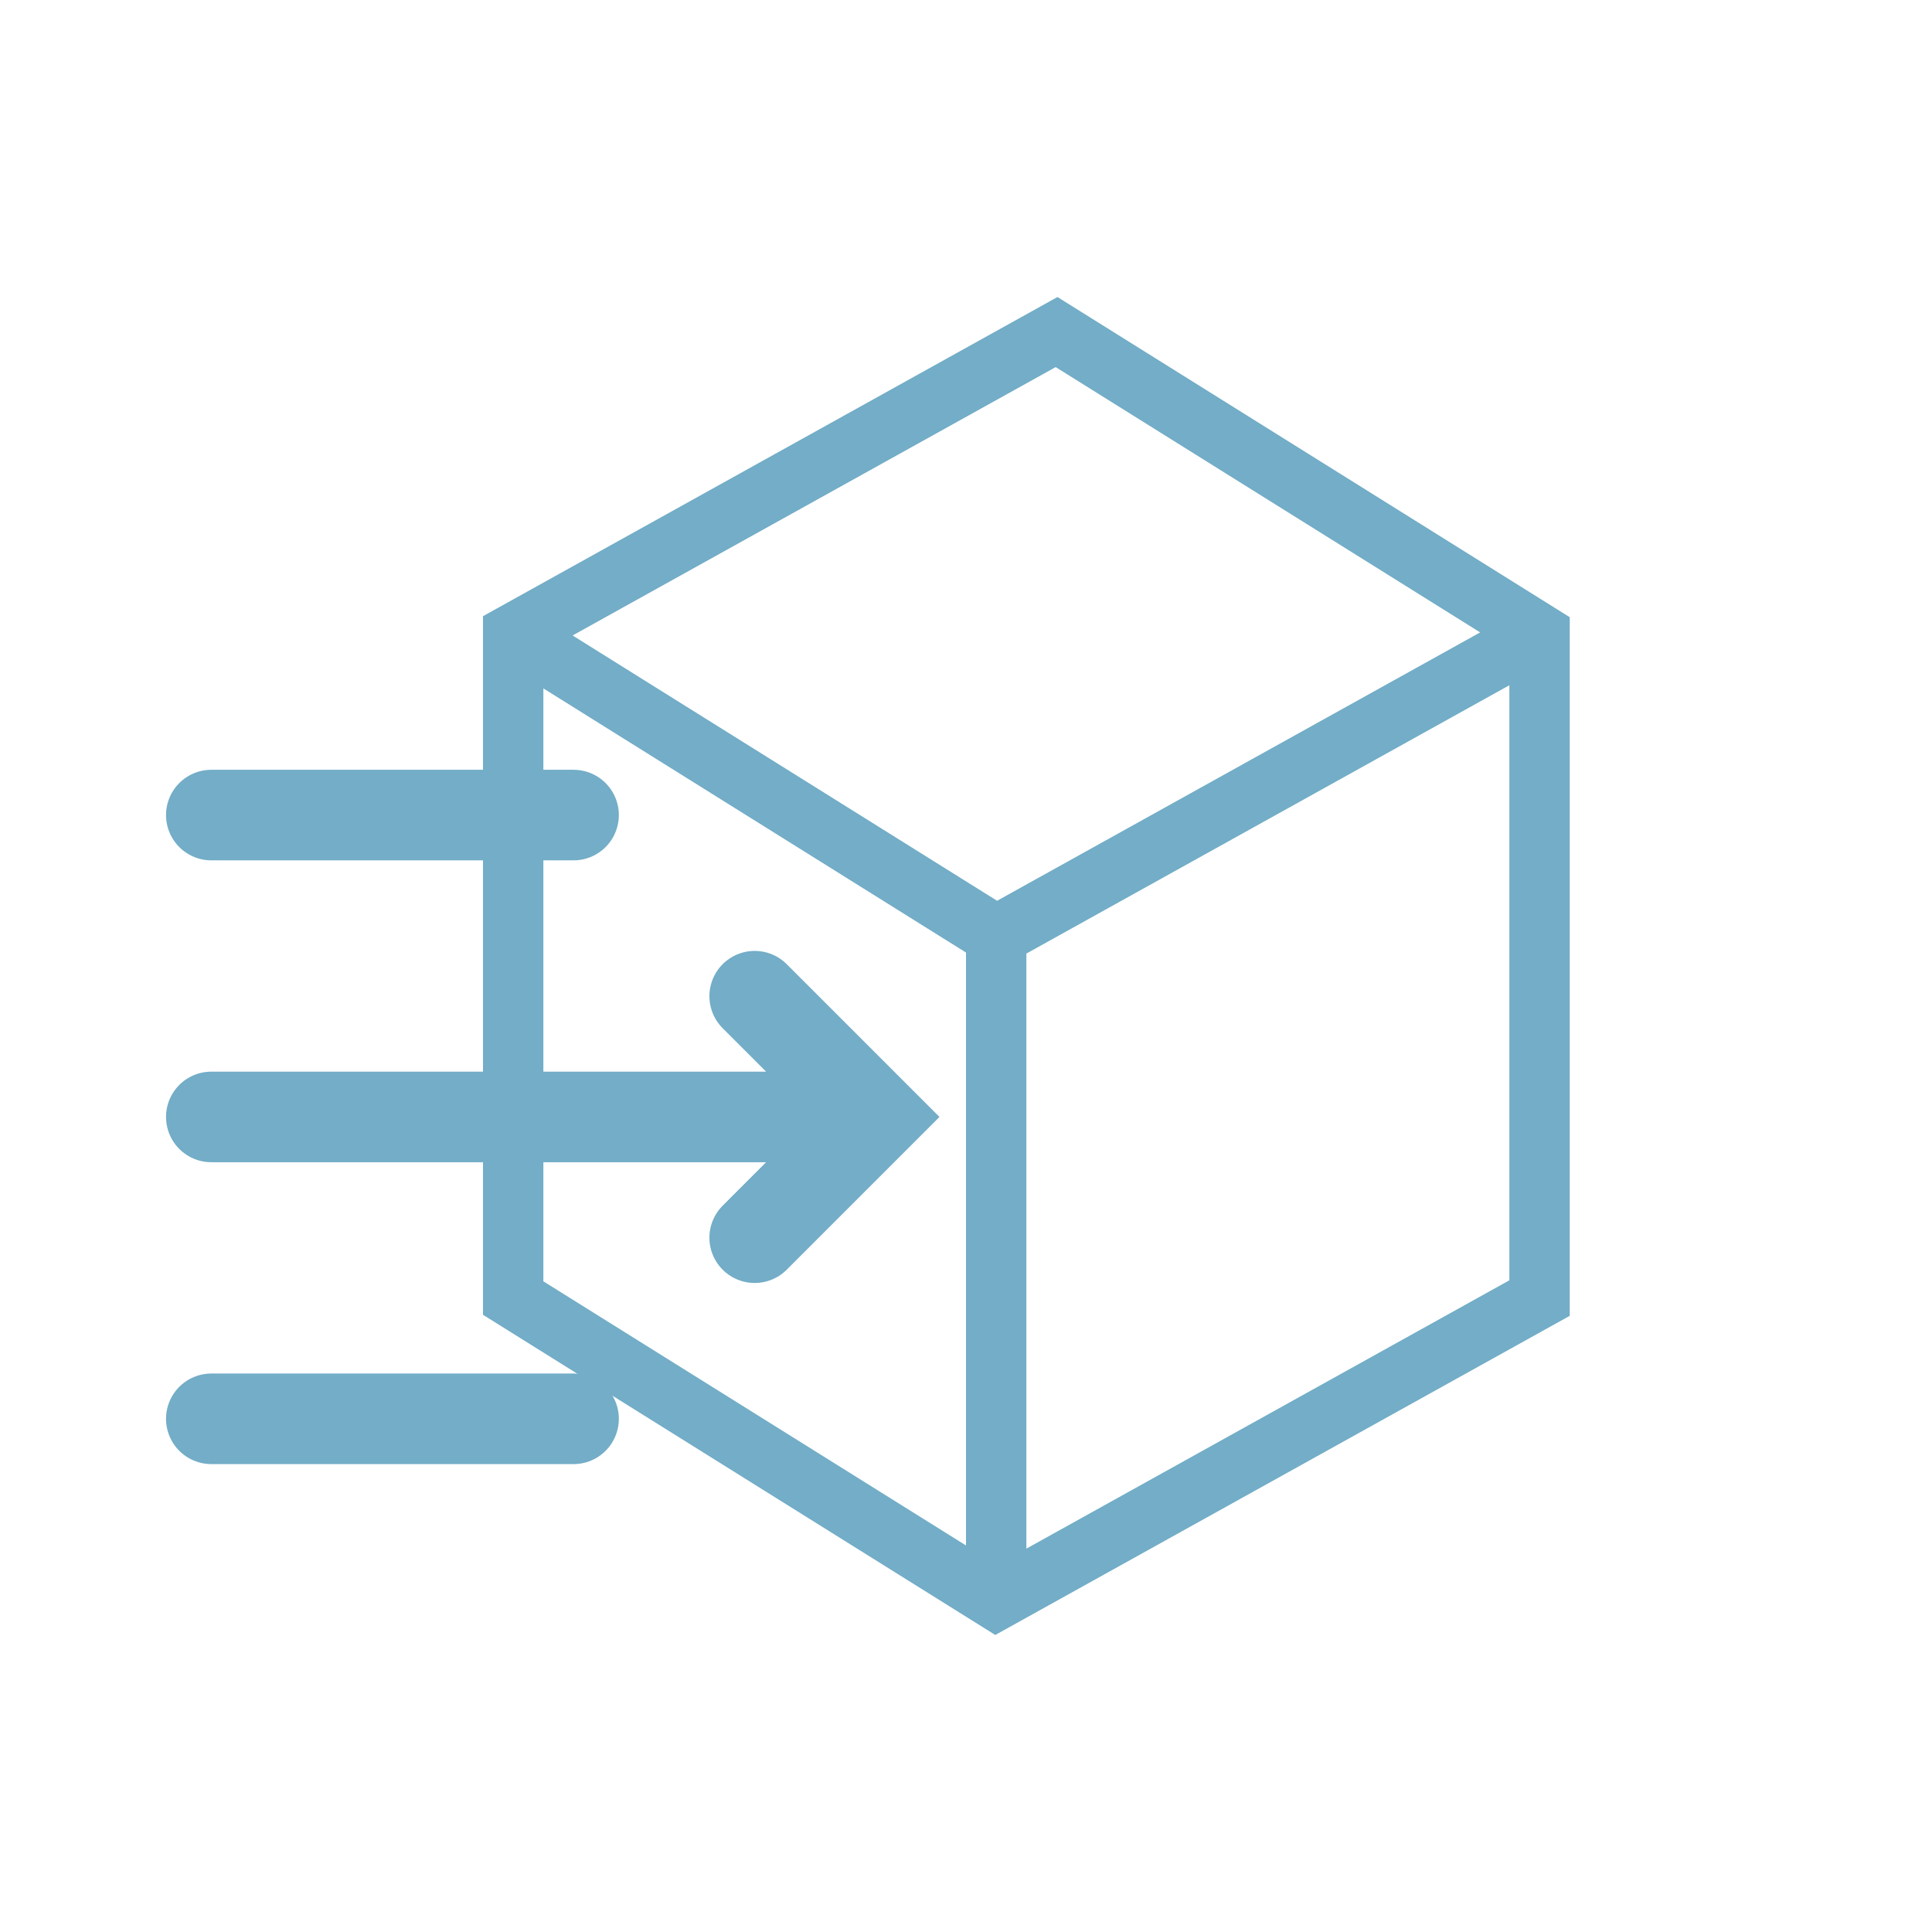
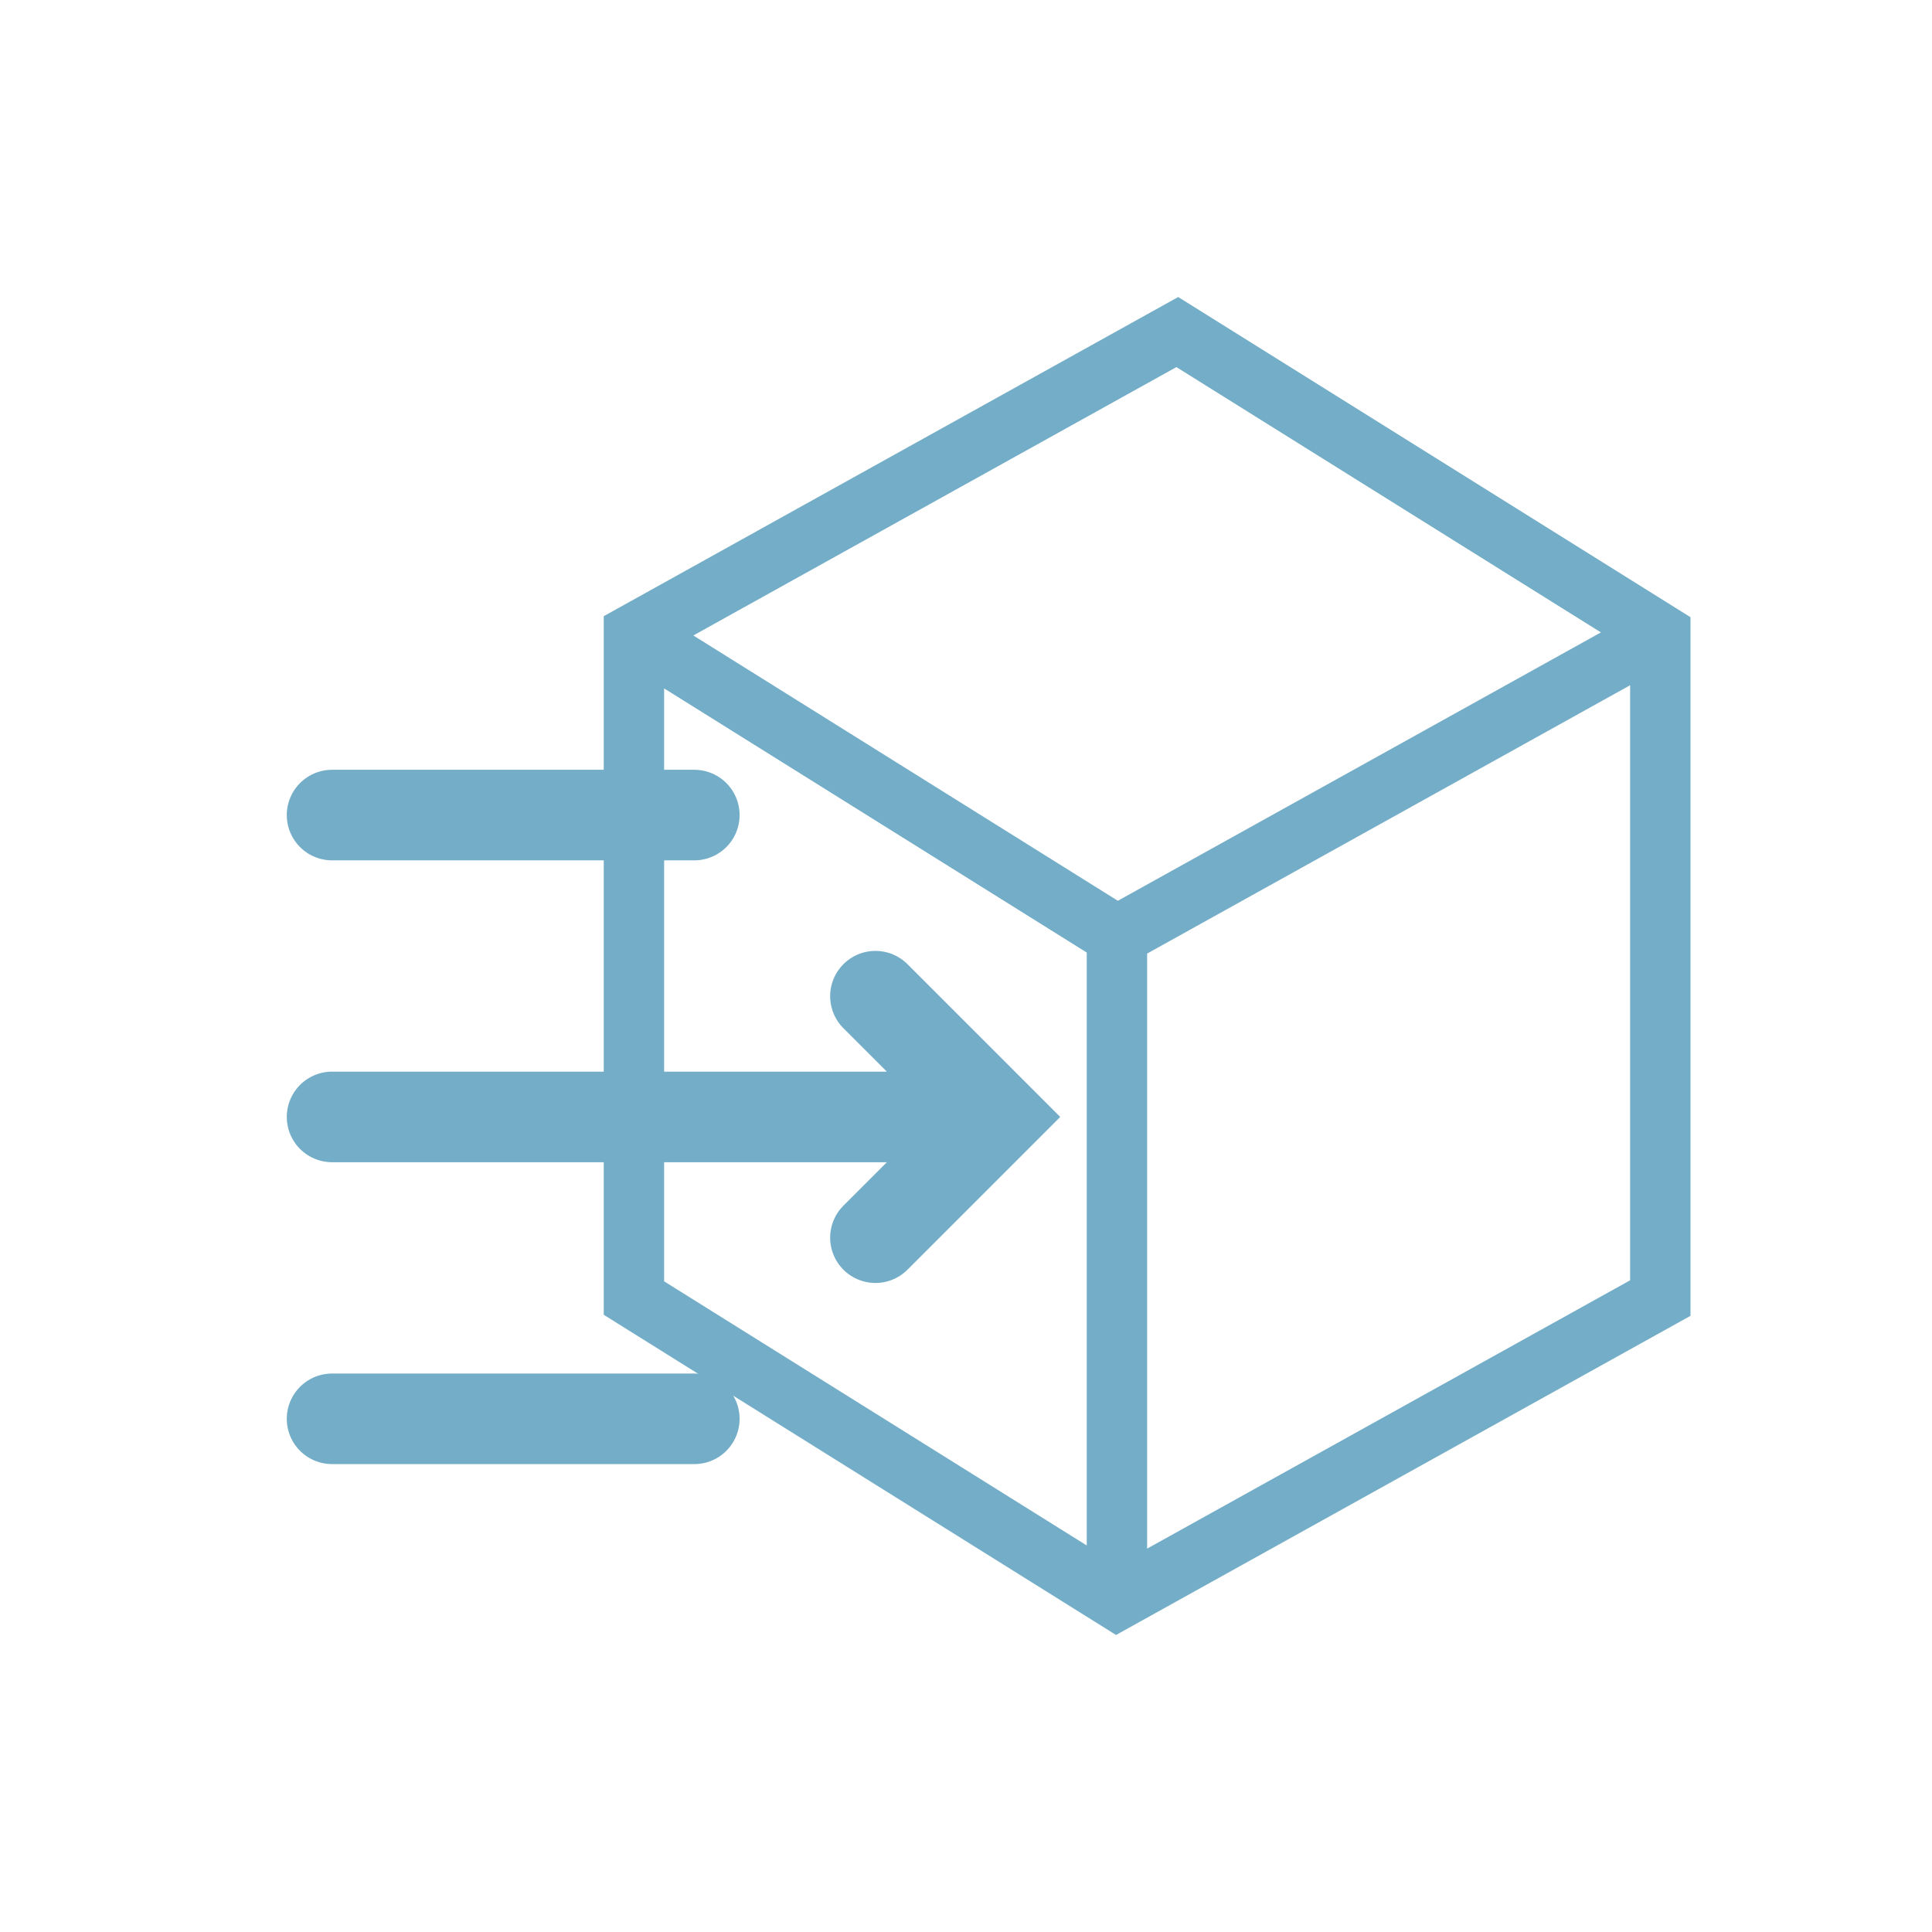
<svg xmlns="http://www.w3.org/2000/svg" width="32" height="32" viewBox="0 0 32 32" fill="none" stroke="#73adc7" stroke-width="1" stroke-linejoin="miter">
-   <path d="M8.5 10.5 17.5 5.5l8 5v11l-9 5-8-5zM8.5 10.5l8 5 9-5M16.5 15.5v11" />
-   <path stroke-width="1.5" stroke-linecap="round" d="M3.5 13.5h6m-6 5h10m-10 5h6M12.5 16.5l2 2-2 2" />
+   <path d="M10.5 10.5 19.5 5.5l8 5v11l-9 5-8-5zM10.5 10.5l8 5 9-5M18.5 15.5v11" />
+   <path stroke-width="1.5" stroke-linecap="round" d="M5.5 13.5h6m-6 5h10m-10 5h6M14.5 16.5l2 2-2 2" />
</svg>
